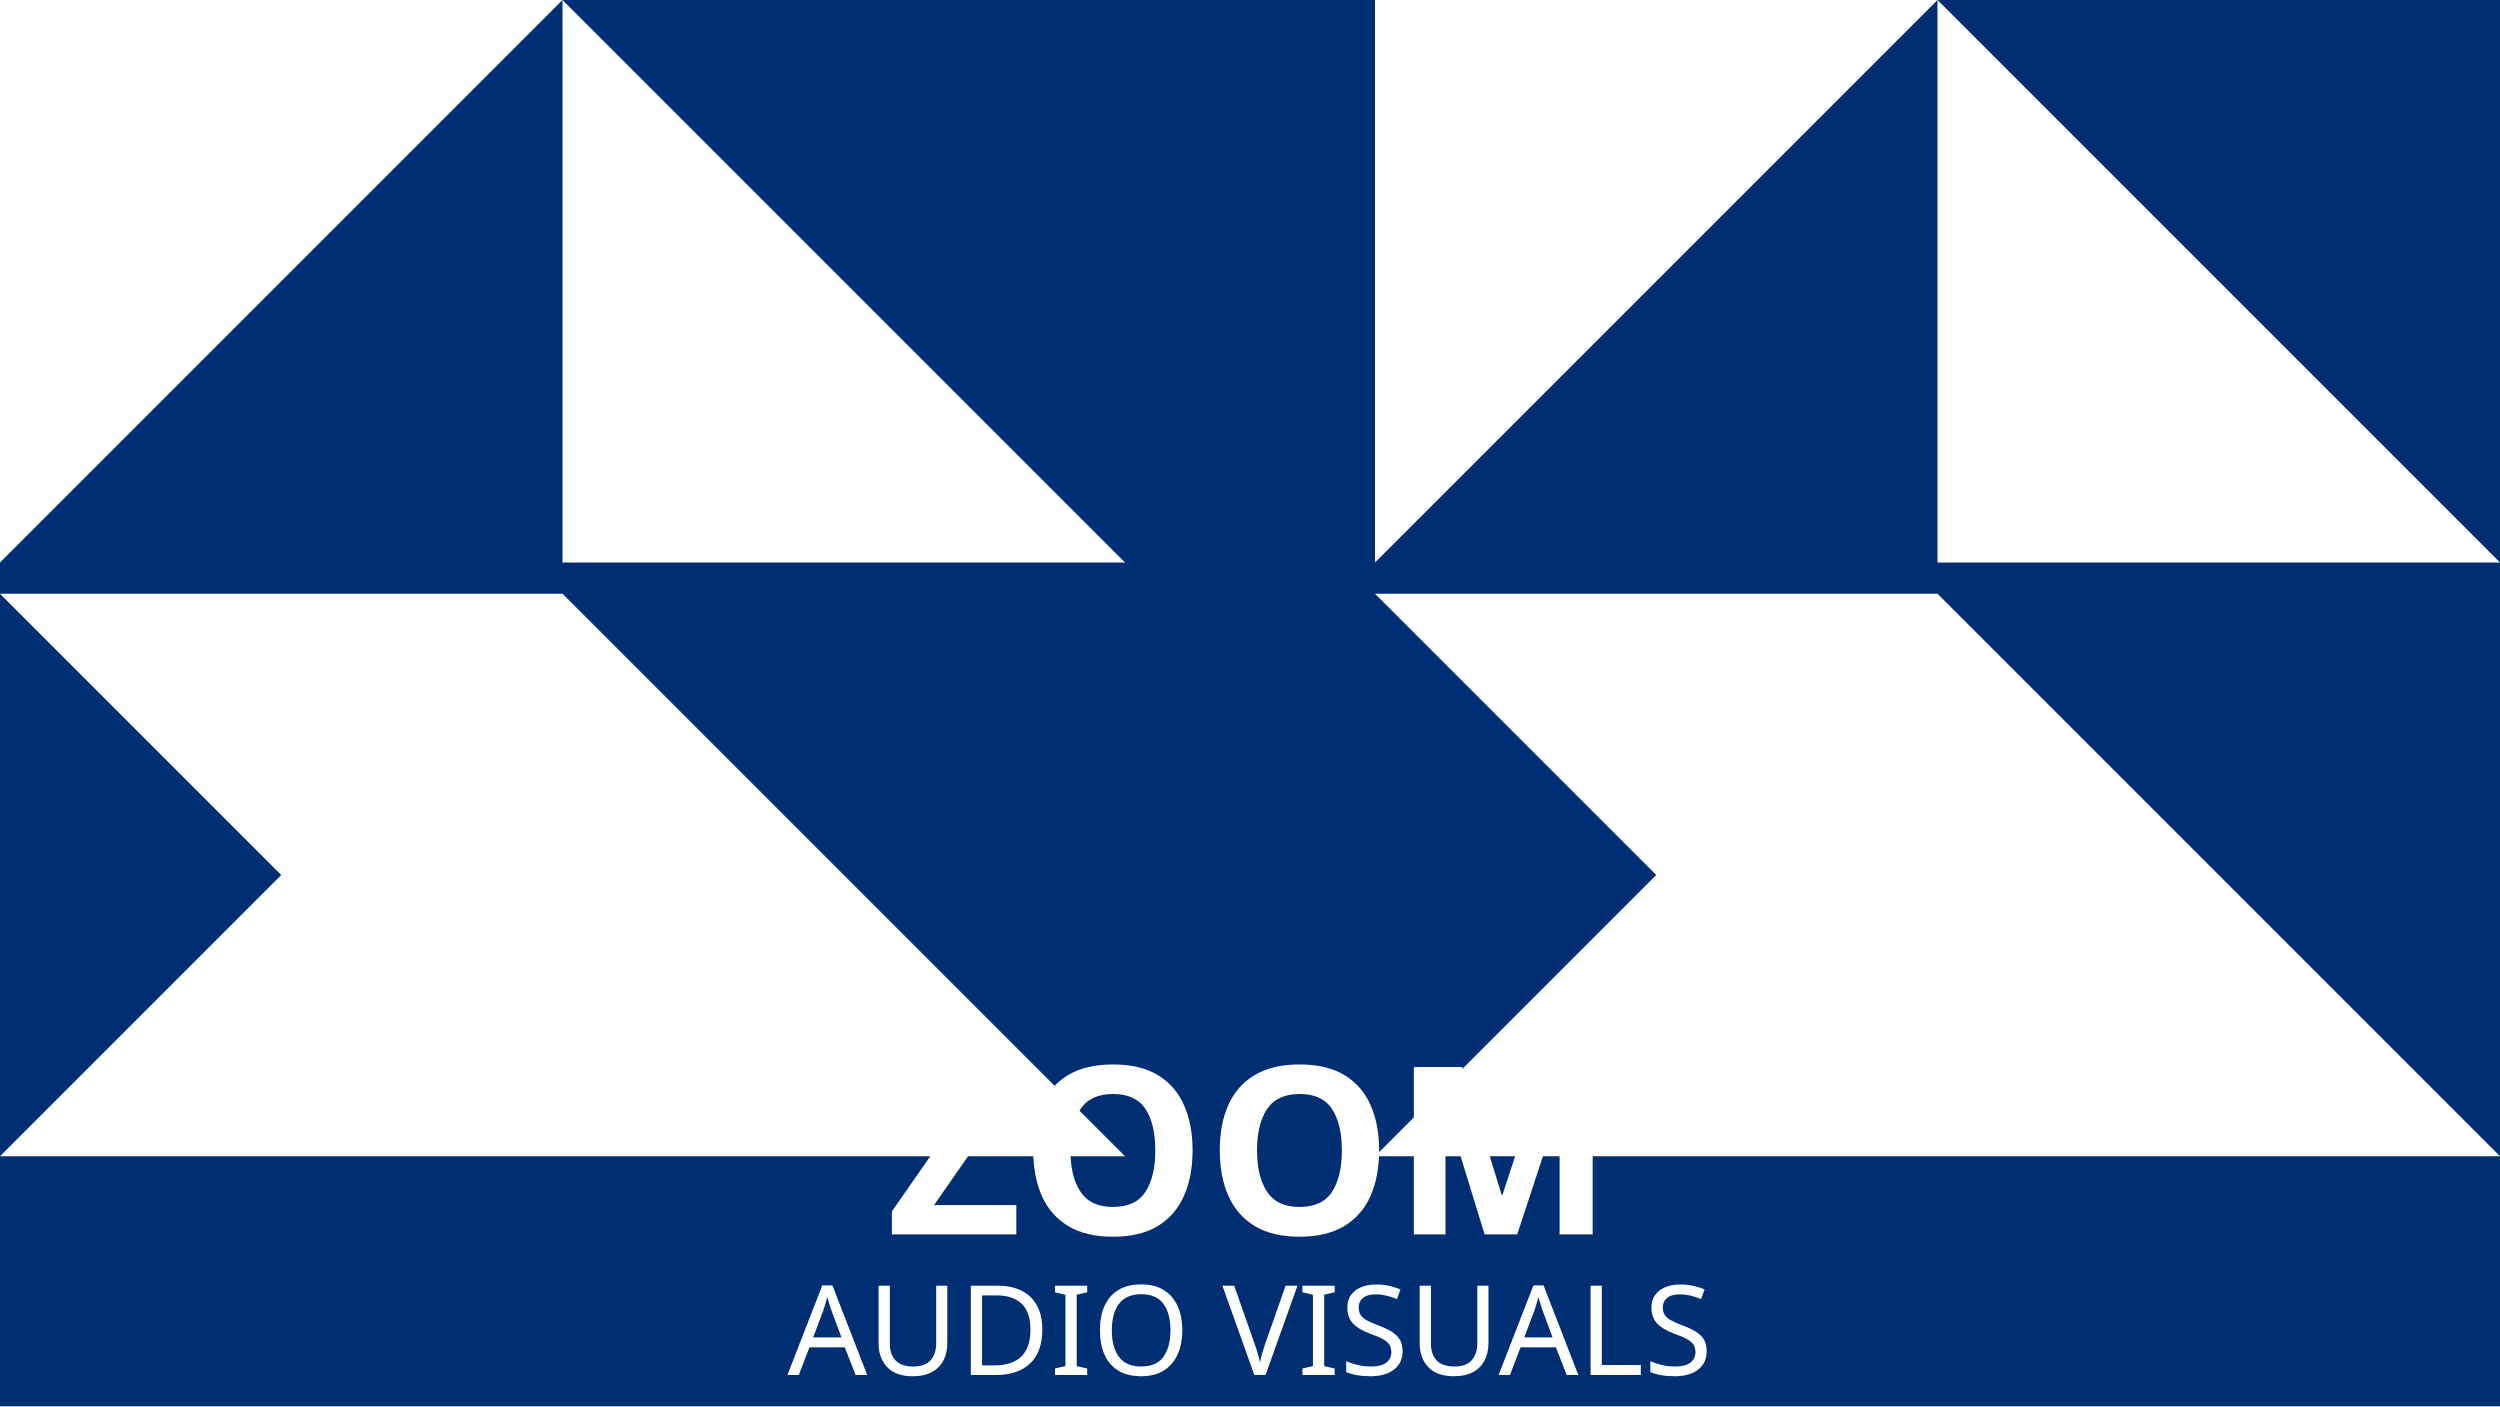
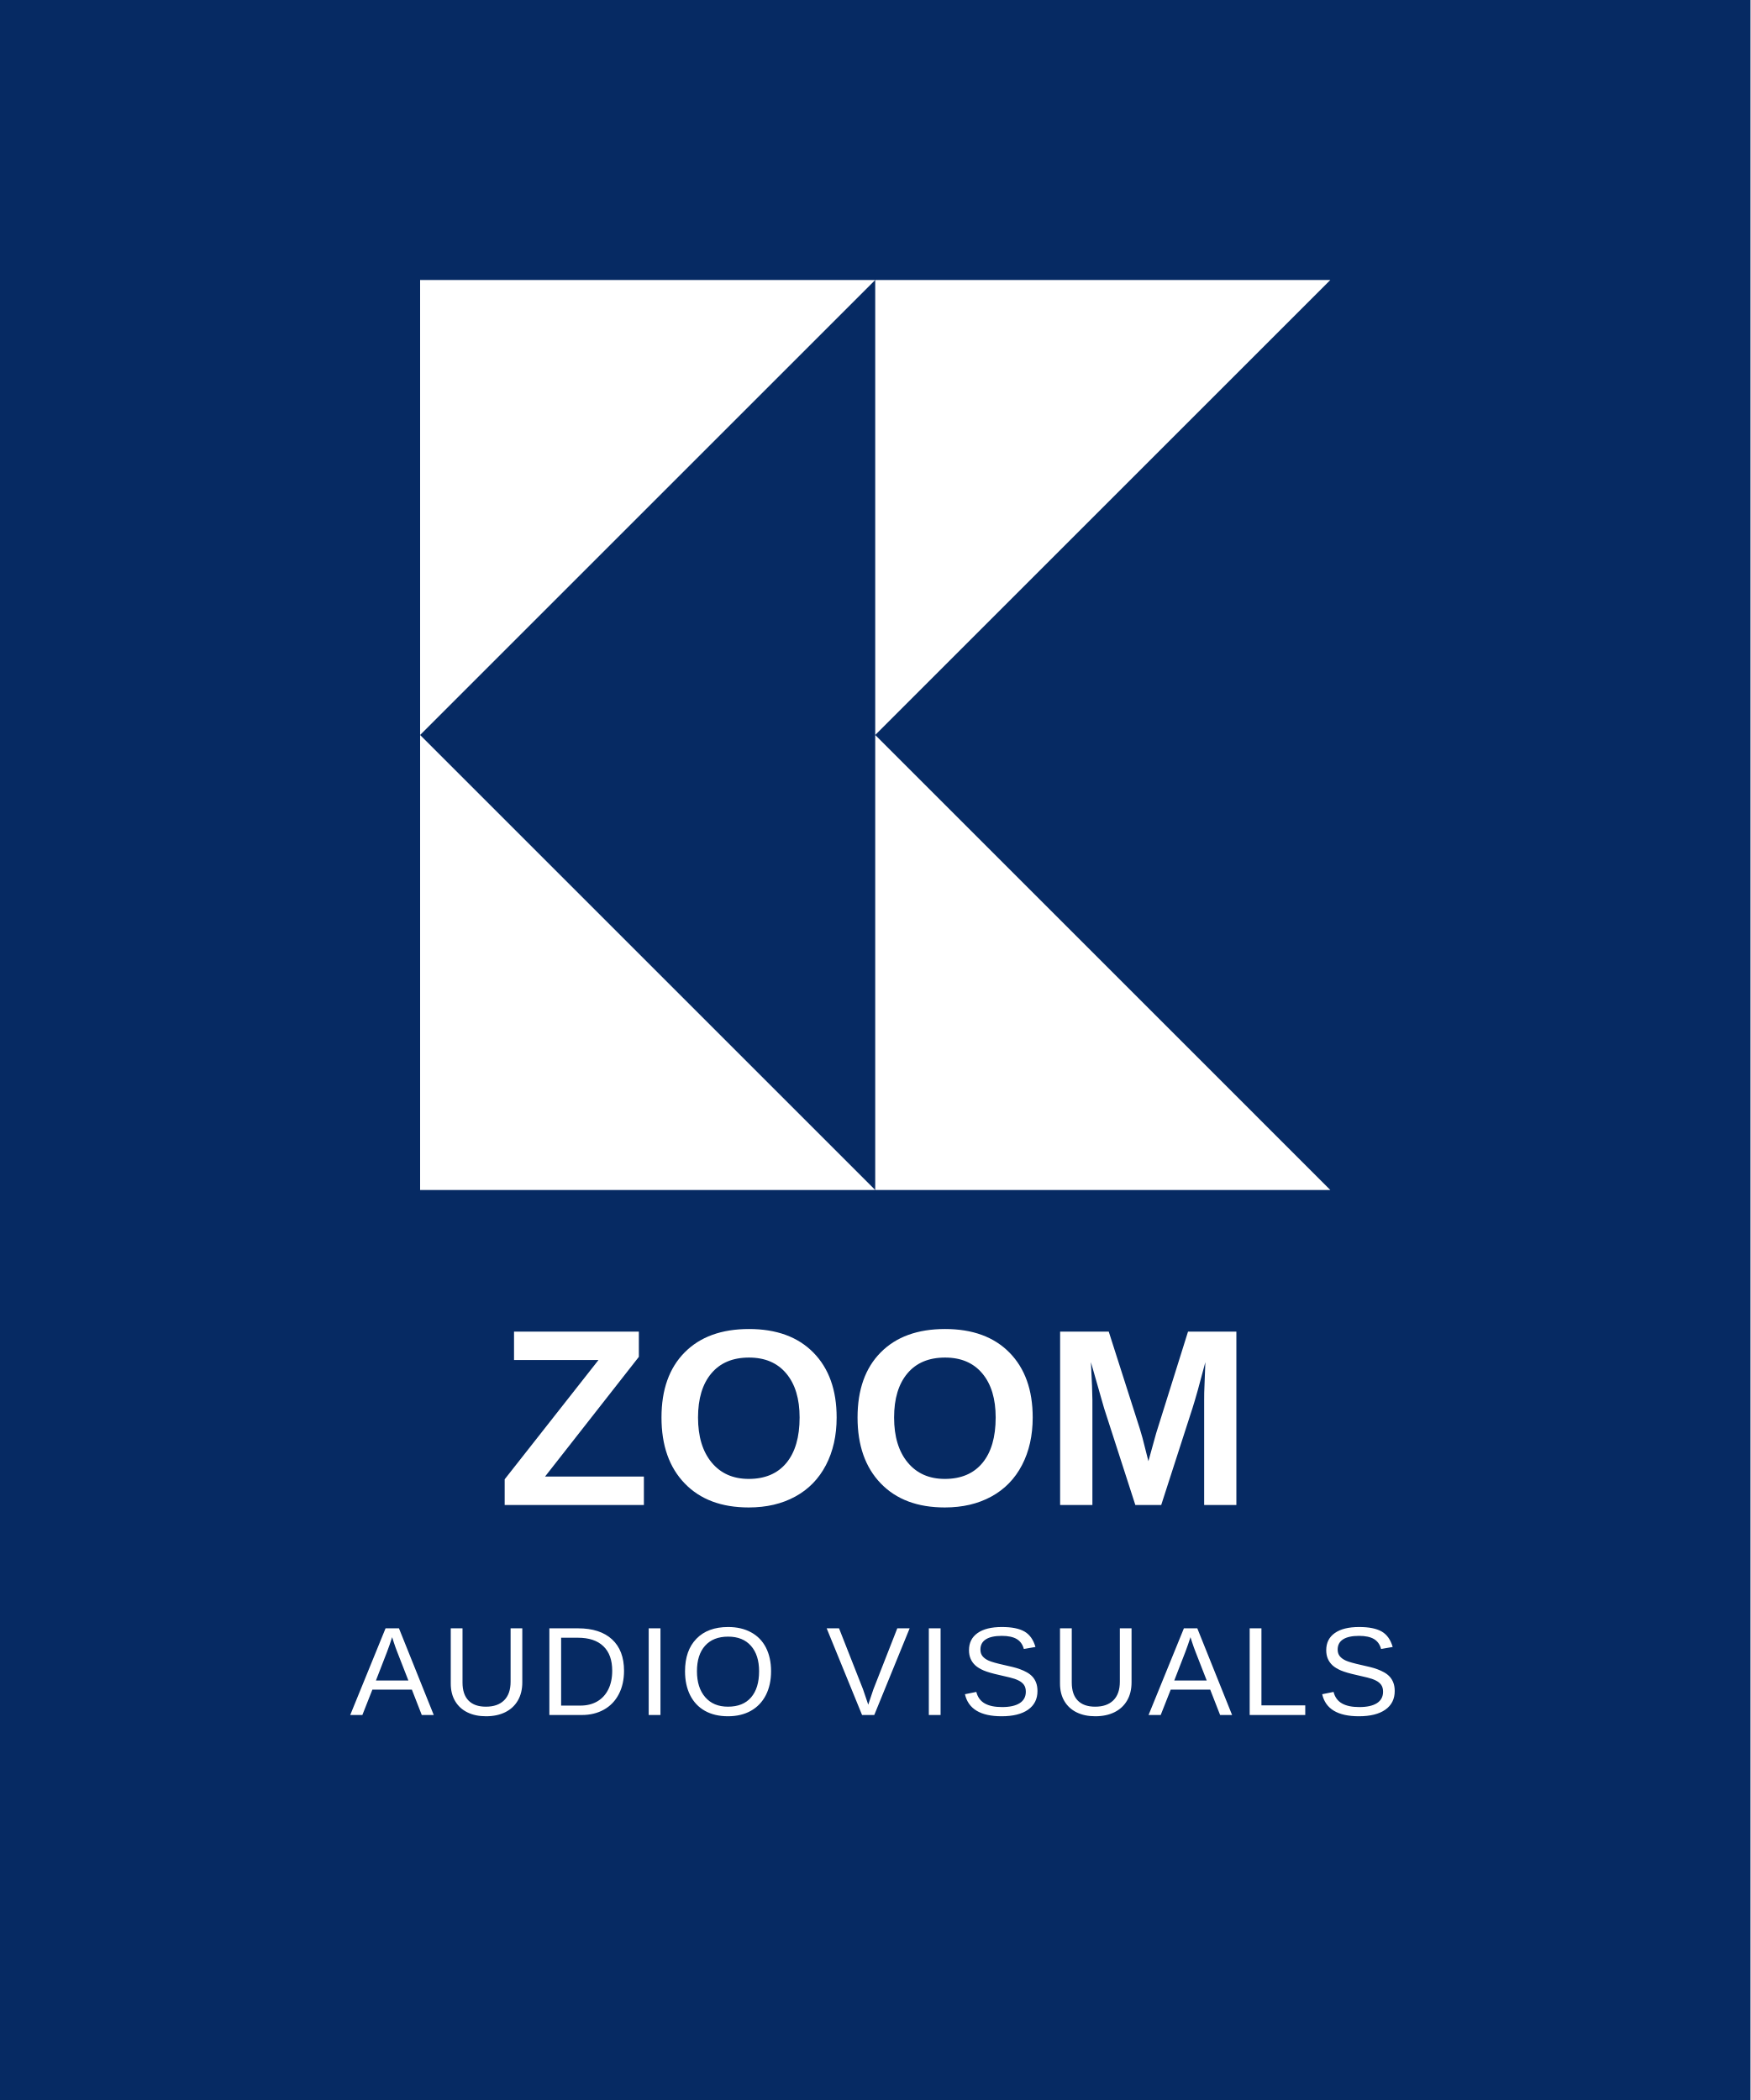
- <svg xmlns="http://www.w3.org/2000/svg" width="1600" height="900" viewBox="0 0 1600 900" role="img" aria-labelledby="title desc">
-   <rect width="1600" height="900" fill="#002E73" />
-   <g fill="#fff">
-     <polygon points="0,0 360,0 0,360" />
-     <polygon points="360,0 720,360 360,360" />
-     <polygon points="880,0 1240,0 880,360" />
-     <polygon points="1240,0 1600,360 1240,360" />
-     <polygon points="0,380 360,380 360,740" />
-     <polygon points="360,380 720,740 0,740" />
-     <polygon points="880,380 1240,380 1240,740" />
-     <polygon points="1240,380 1600,740 880,740" />
-   </g>
-   <text x="800" y="790" text-anchor="middle" font-family="Montserrat, 'Segoe UI', sans-serif" font-weight="700" font-size="150" fill="#fff">ZOOM</text>
-   <text x="800" y="880" text-anchor="middle" font-family="Montserrat, 'Segoe UI', sans-serif" font-weight="500" font-size="80" fill="#fff">AUDIO VISUALS</text>
+ <svg xmlns="http://www.w3.org/2000/svg" width="500" height="600" viewBox="0 0 500 600">
+   <rect width="500" height="600" fill="#062A63" />
+   <polygon points="120,80 250,80 120,210" fill="#ffffff" />
+   <polygon points="250,80 380,80 250,210" fill="#ffffff" />
+   <polygon points="120,210 250,340 120,340" fill="#ffffff" />
+   <polygon points="250,210 380,340 250,340" fill="#ffffff" />
+   <text x="250" y="430" text-anchor="middle" font-size="72" font-weight="700" fill="#ffffff" font-family="Arial, Helvetica, sans-serif">
+     ZOOM
+   </text>
+   <text x="250" y="490" text-anchor="middle" font-size="36" fill="#ffffff" letter-spacing="2" font-family="Arial, Helvetica, sans-serif">
+     AUDIO VISUALS
+   </text>
</svg>
